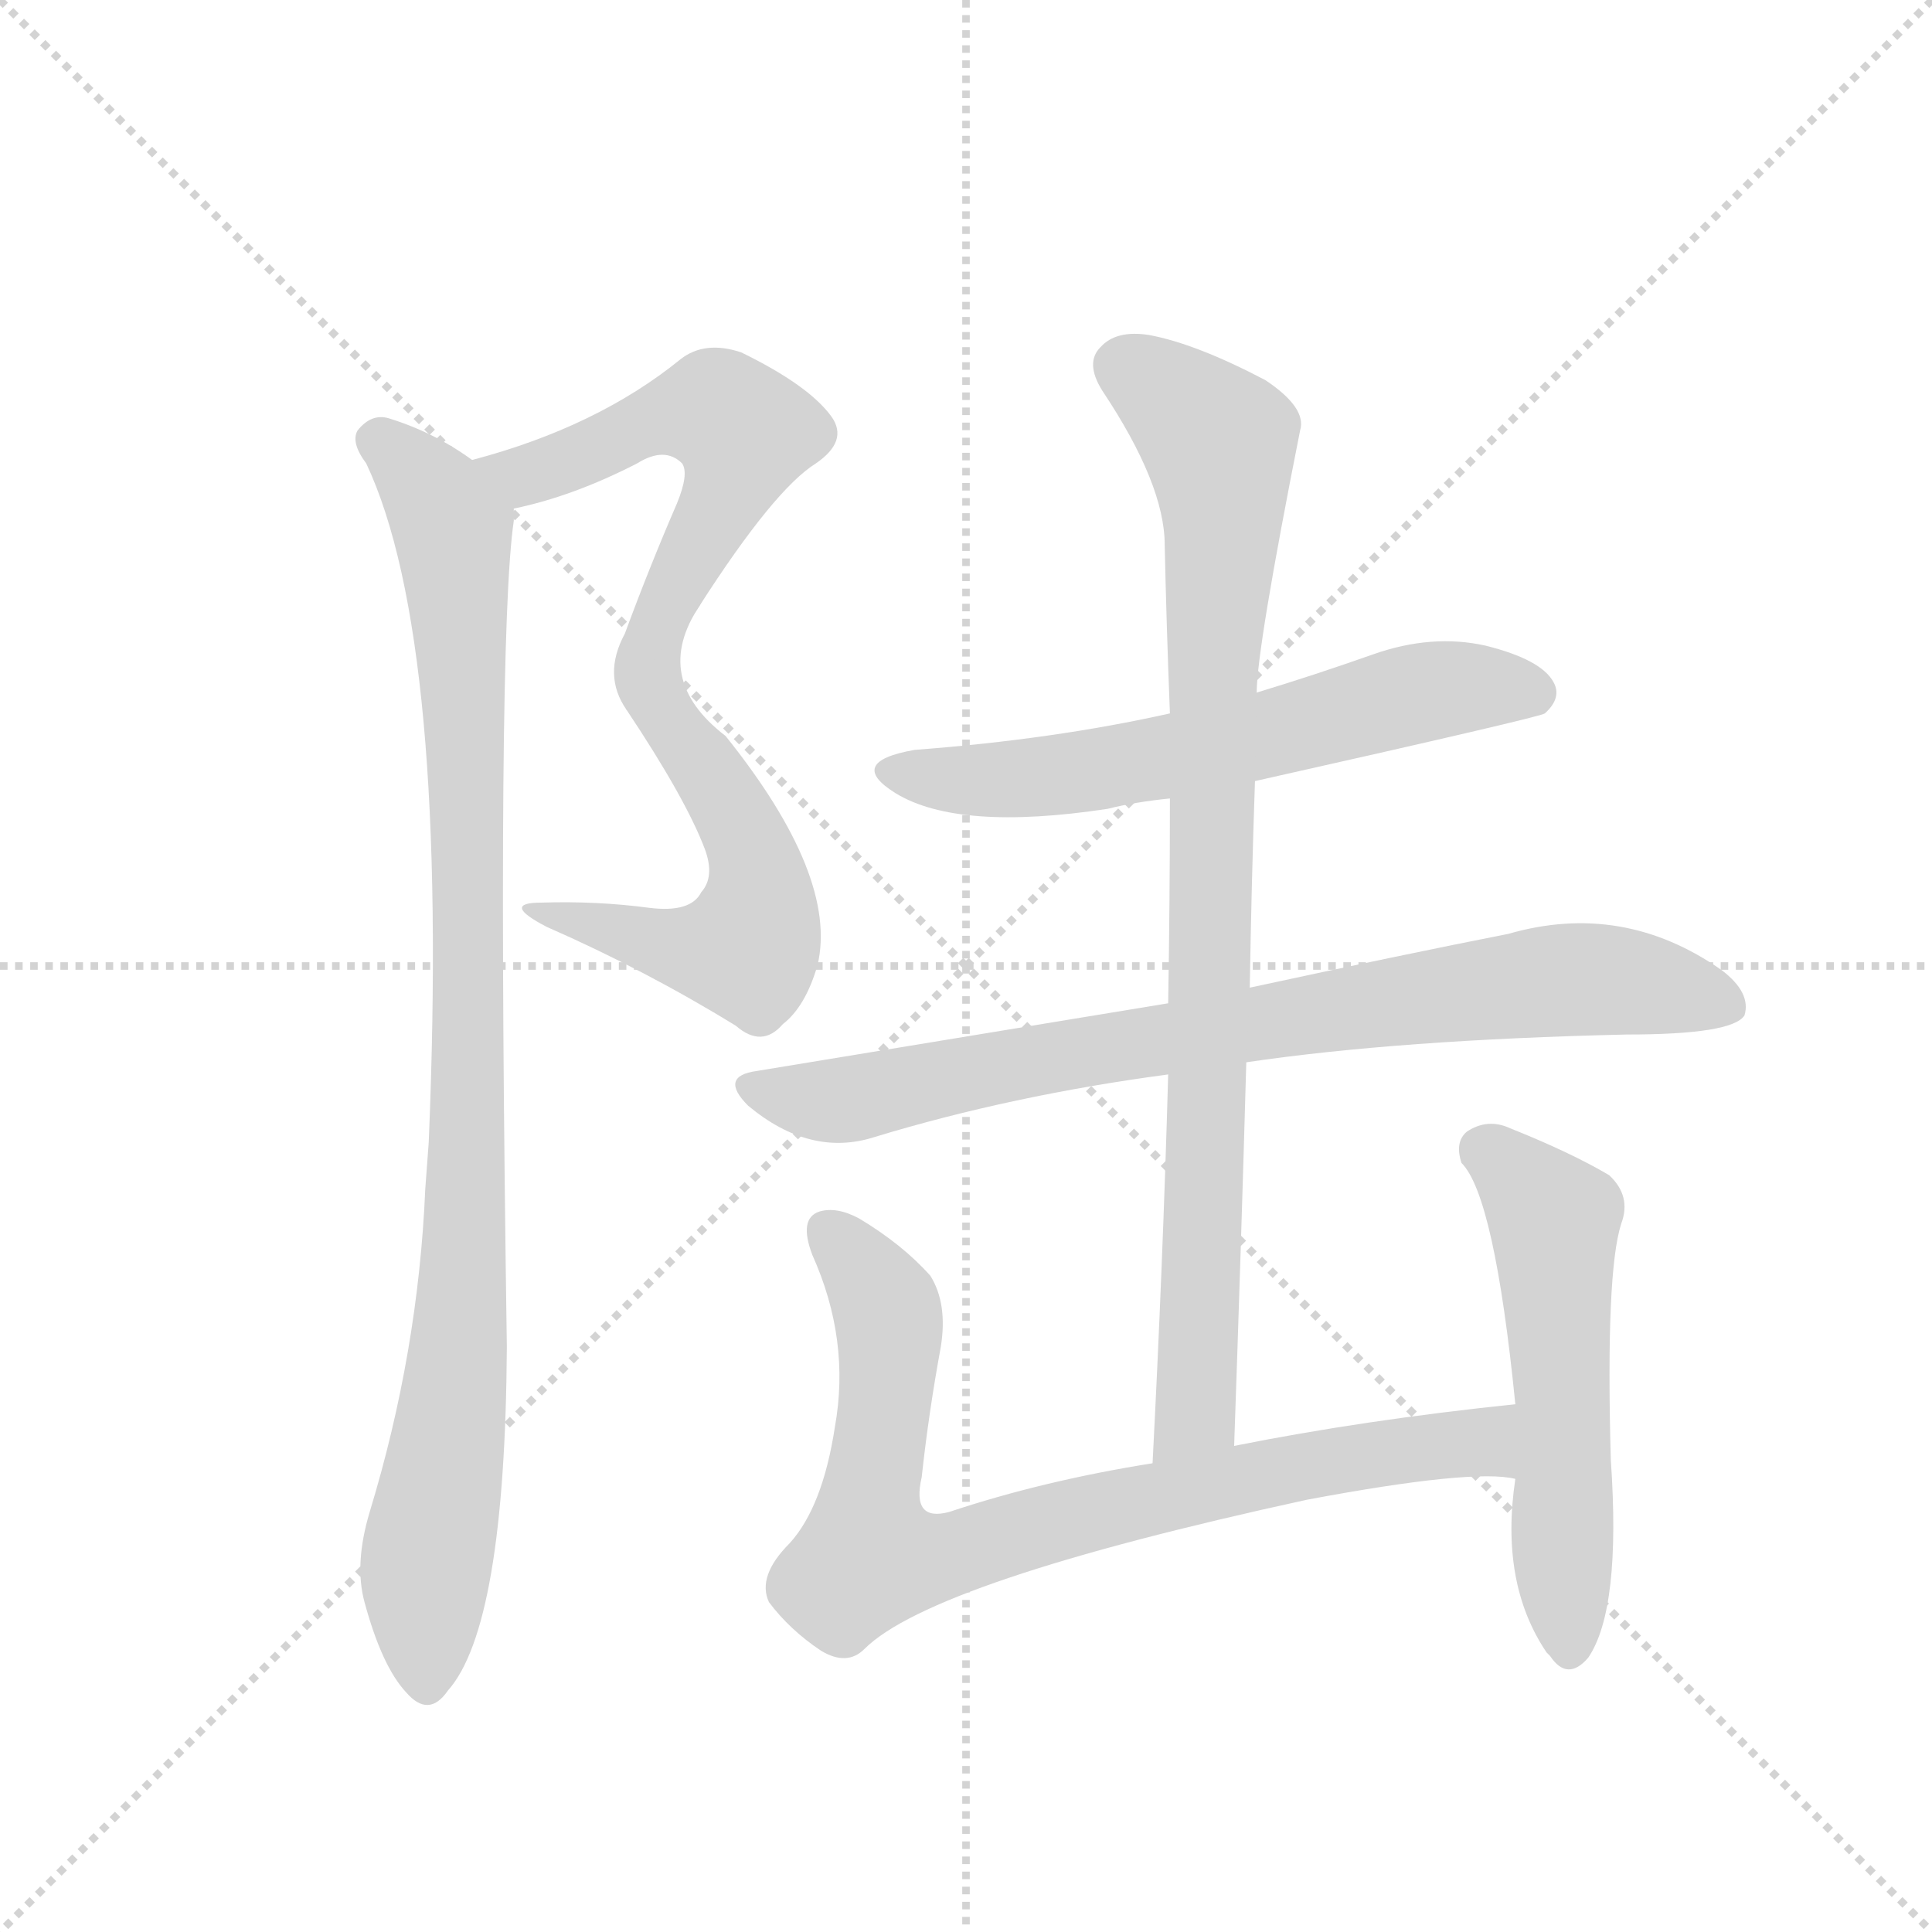
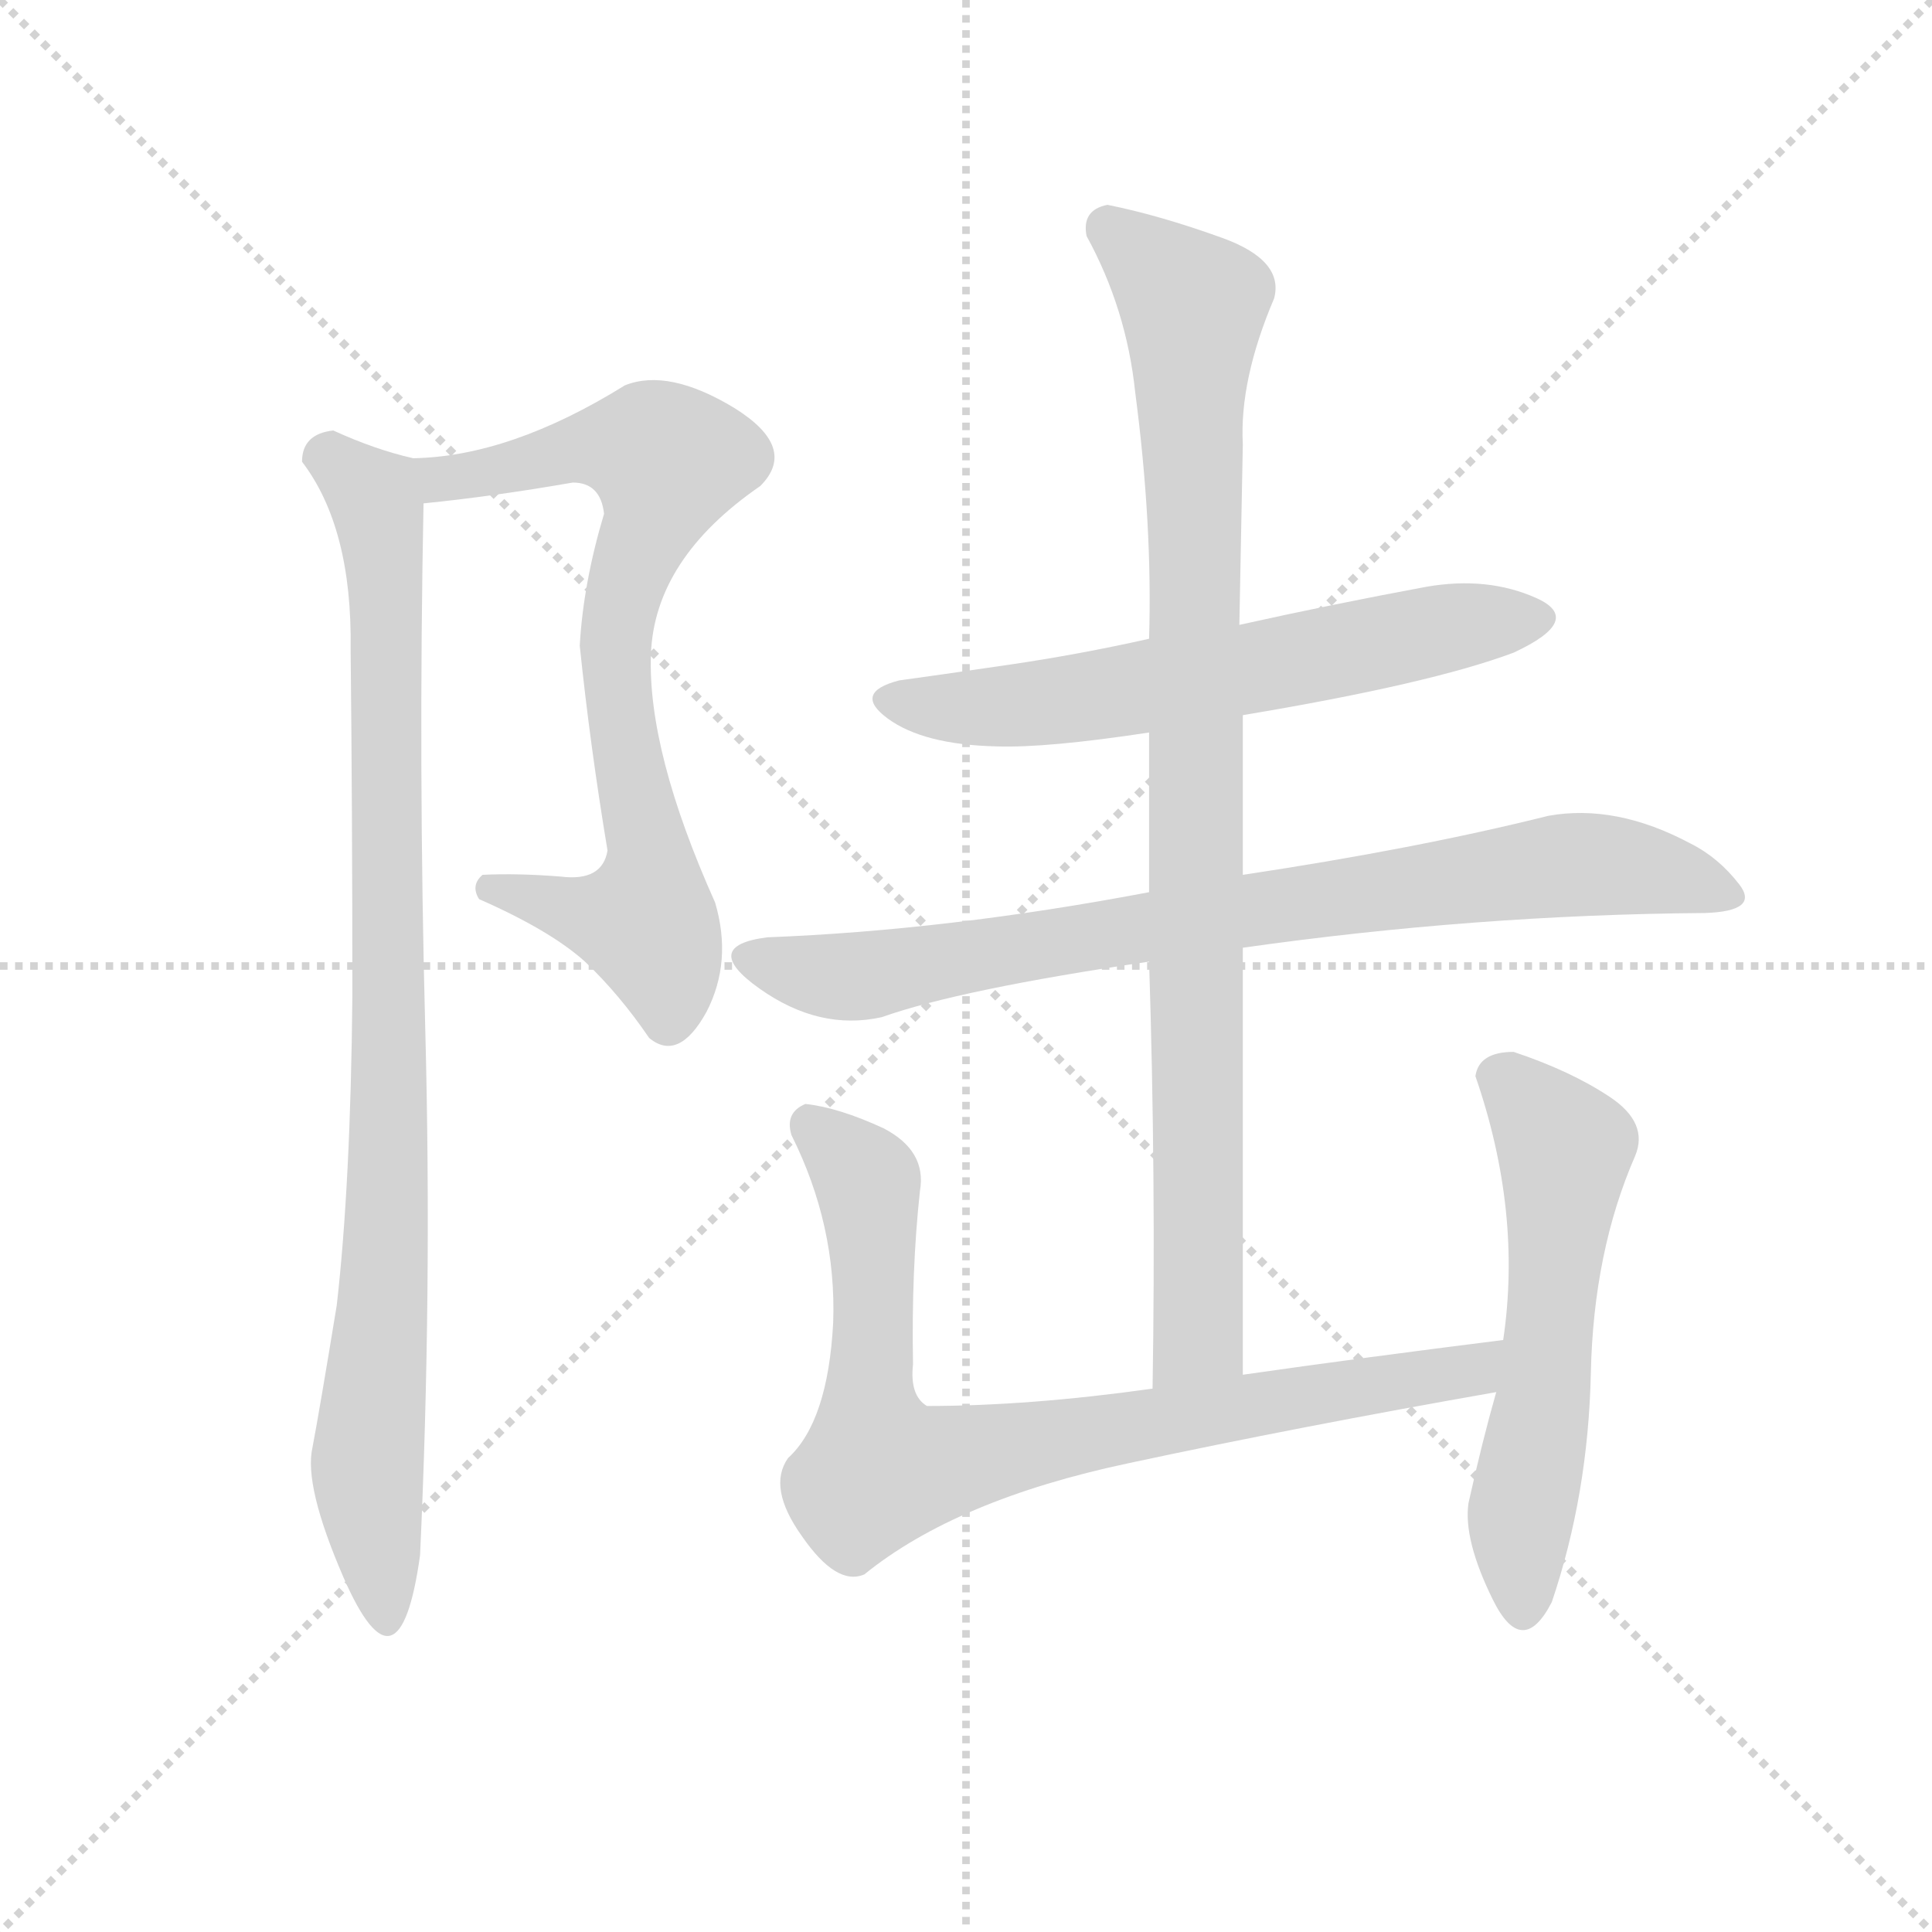
<svg xmlns="http://www.w3.org/2000/svg" version="1.1" viewBox="0 0 1024 1024">
  <g stroke="lightgray" stroke-dasharray="1,1" stroke-width="1" transform="scale(4, 4)">
    <line x1="0" y1="0" x2="256" y2="256" />
    <line x1="256" y1="0" x2="0" y2="256" />
    <line x1="128" y1="0" x2="128" y2="256" />
    <line x1="0" y1="128" x2="256" y2="128" />
  </g>
  <g transform="scale(0.92, -0.92) translate(60, -900)">
    <style type="text/css">
      
        @keyframes keyframes0 {
          from {
            stroke: blue;
-             stroke-dashoffset: 582;
+             stroke-dashoffset: 759;
+             stroke-width: 128;
+           }
+           71% {
+             animation-timing-function: step-end;
+             stroke: blue;
+             stroke-dashoffset: 0;
+             stroke-width: 128;
+           }
+           to {
+             stroke: black;
+             stroke-width: 1024;
+           }
+         }
+         #make-me-a-hanzi-animation-0 {
+           animation: keyframes0 0.868s both;
+           animation-delay: 0s;
+           animation-timing-function: linear;
+         }
+       
+         @keyframes keyframes1 {
+           from {
+             stroke: blue;
+             stroke-dashoffset: 925;
+             stroke-width: 128;
+           }
+           75% {
+             animation-timing-function: step-end;
+             stroke: blue;
+             stroke-dashoffset: 0;
+             stroke-width: 128;
+           }
+           to {
+             stroke: black;
+             stroke-width: 1024;
+           }
+         }
+         #make-me-a-hanzi-animation-1 {
+           animation: keyframes1 1.003s both;
+           animation-delay: 0.868s;
+           animation-timing-function: linear;
+         }
+       
+         @keyframes keyframes2 {
+           from {
+             stroke: blue;
+             stroke-dashoffset: 632;
+             stroke-width: 128;
+           }
+           67% {
+             animation-timing-function: step-end;
+             stroke: blue;
+             stroke-dashoffset: 0;
+             stroke-width: 128;
+           }
+           to {
+             stroke: black;
+             stroke-width: 1024;
+           }
+         }
+         #make-me-a-hanzi-animation-2 {
+           animation: keyframes2 0.764s both;
+           animation-delay: 1.87s;
+           animation-timing-function: linear;
+         }
+       
+         @keyframes keyframes3 {
+           from {
+             stroke: blue;
+             stroke-dashoffset: 819;
+             stroke-width: 128;
+           }
+           73% {
+             animation-timing-function: step-end;
+             stroke: blue;
+             stroke-dashoffset: 0;
+             stroke-width: 128;
+           }
+           to {
+             stroke: black;
+             stroke-width: 1024;
+           }
+         }
+         #make-me-a-hanzi-animation-3 {
+           animation: keyframes3 0.917s both;
+           animation-delay: 2.635s;
+           animation-timing-function: linear;
+         }
+       
+         @keyframes keyframes4 {
+           from {
+             stroke: blue;
+             stroke-dashoffset: 947;
+             stroke-width: 128;
+           }
+           76% {
+             animation-timing-function: step-end;
+             stroke: blue;
+             stroke-dashoffset: 0;
+             stroke-width: 128;
+           }
+           to {
+             stroke: black;
+             stroke-width: 1024;
+           }
+         }
+         #make-me-a-hanzi-animation-4 {
+           animation: keyframes4 1.021s both;
+           animation-delay: 3.551s;
+           animation-timing-function: linear;
+         }
+       
+         @keyframes keyframes5 {
+           from {
+             stroke: blue;
+             stroke-dashoffset: 830;
+             stroke-width: 128;
+           }
+           73% {
+             animation-timing-function: step-end;
+             stroke: blue;
+             stroke-dashoffset: 0;
+             stroke-width: 128;
+           }
+           to {
+             stroke: black;
+             stroke-width: 1024;
+           }
+         }
+         #make-me-a-hanzi-animation-5 {
+           animation: keyframes5 0.925s both;
+           animation-delay: 4.572s;
+           animation-timing-function: linear;
+         }
+       
+         @keyframes keyframes6 {
+           from {
+             stroke: blue;
+             stroke-dashoffset: 570;
            stroke-width: 128;
          }
          65% {
            animation-timing-function: step-end;
            stroke: blue;
            stroke-dashoffset: 0;
            stroke-width: 128;
          }
          to {
            stroke: black;
            stroke-width: 1024;
          }
        }
-         #make-me-a-hanzi-animation-0 {
-           animation: keyframes0 0.724s both;
-           animation-delay: 0s;
-           animation-timing-function: linear;
-         }
-       
-         @keyframes keyframes1 {
-           from {
-             stroke: blue;
-             stroke-dashoffset: 549;
-             stroke-width: 128;
-           }
-           64% {
-             animation-timing-function: step-end;
-             stroke: blue;
-             stroke-dashoffset: 0;
-             stroke-width: 128;
-           }
-           to {
-             stroke: black;
-             stroke-width: 1024;
-           }
-         }
-         #make-me-a-hanzi-animation-1 {
-           animation: keyframes1 0.697s both;
-           animation-delay: 0.724s;
-           animation-timing-function: linear;
-         }
-       
-         @keyframes keyframes2 {
-           from {
-             stroke: blue;
-             stroke-dashoffset: 991;
-             stroke-width: 128;
-           }
-           76% {
-             animation-timing-function: step-end;
-             stroke: blue;
-             stroke-dashoffset: 0;
-             stroke-width: 128;
-           }
-           to {
-             stroke: black;
-             stroke-width: 1024;
-           }
-         }
-         #make-me-a-hanzi-animation-2 {
-           animation: keyframes2 1.056s both;
-           animation-delay: 1.42s;
-           animation-timing-function: linear;
-         }
-       
-         @keyframes keyframes3 {
-           from {
-             stroke: blue;
-             stroke-dashoffset: 631;
-             stroke-width: 128;
-           }
-           67% {
-             animation-timing-function: step-end;
-             stroke: blue;
-             stroke-dashoffset: 0;
-             stroke-width: 128;
-           }
-           to {
-             stroke: black;
-             stroke-width: 1024;
-           }
-         }
-         #make-me-a-hanzi-animation-3 {
-           animation: keyframes3 0.764s both;
-           animation-delay: 2.477s;
-           animation-timing-function: linear;
-         }
-       
-         @keyframes keyframes4 {
-           from {
-             stroke: blue;
-             stroke-dashoffset: 827;
-             stroke-width: 128;
-           }
-           73% {
-             animation-timing-function: step-end;
-             stroke: blue;
-             stroke-dashoffset: 0;
-             stroke-width: 128;
-           }
-           to {
-             stroke: black;
-             stroke-width: 1024;
-           }
-         }
-         #make-me-a-hanzi-animation-4 {
-           animation: keyframes4 0.923s both;
-           animation-delay: 3.24s;
-           animation-timing-function: linear;
-         }
-       
-         @keyframes keyframes5 {
-           from {
-             stroke: blue;
-             stroke-dashoffset: 913;
-             stroke-width: 128;
-           }
-           75% {
-             animation-timing-function: step-end;
-             stroke: blue;
-             stroke-dashoffset: 0;
-             stroke-width: 128;
-           }
-           to {
-             stroke: black;
-             stroke-width: 1024;
-           }
-         }
-         #make-me-a-hanzi-animation-5 {
-           animation: keyframes5 0.993s both;
-           animation-delay: 4.163s;
-           animation-timing-function: linear;
-         }
-       
-         @keyframes keyframes6 {
-           from {
-             stroke: blue;
-             stroke-dashoffset: 835;
-             stroke-width: 128;
-           }
-           73% {
-             animation-timing-function: step-end;
-             stroke: blue;
-             stroke-dashoffset: 0;
-             stroke-width: 128;
-           }
-           to {
-             stroke: black;
-             stroke-width: 1024;
-           }
-         }
        #make-me-a-hanzi-animation-6 {
-           animation: keyframes6 0.93s both;
-           animation-delay: 5.156s;
-           animation-timing-function: linear;
-         }
-       
-         @keyframes keyframes7 {
-           from {
-             stroke: blue;
-             stroke-dashoffset: 559;
-             stroke-width: 128;
-           }
-           65% {
-             animation-timing-function: step-end;
-             stroke: blue;
-             stroke-dashoffset: 0;
-             stroke-width: 128;
-           }
-           to {
-             stroke: black;
-             stroke-width: 1024;
-           }
-         }
-         #make-me-a-hanzi-animation-7 {
-           animation: keyframes7 0.705s both;
-           animation-delay: 6.086s;
+           animation: keyframes6 0.714s both;
+           animation-delay: 5.497s;
          animation-timing-function: linear;
        }
      
    </style>
-     <path d="M 236 607 Q 270 614 307 633 Q 323 643 333 633 Q 337 627 330 610 Q 314 573 300 535 Q 287 511 301 491 C 302 488 327 526 343 551 Q 386 618 410 633 Q 429 646 419 660 Q 406 678 367 697 Q 346 704 332 693 Q 284 654 212 635 C 183 627 207 600 236 607 Z" fill="lightgray" />
-     <path d="M 301 491 Q 335 440 346 411 Q 352 395 344 386 Q 338 374 314 377 Q 284 381 252 380 Q 228 380 255 366 Q 312 341 364 309 Q 379 296 391 310 Q 404 320 411 344 Q 423 395 358 476 Q 315 509 343 551 C 358 577 297 497 301 491 Z" fill="lightgray" />
-     <path d="M 212 635 Q 190 651 164 659 Q 154 662 146 652 Q 142 645 151 633 Q 199 531 187 242 L 185 215 Q 181 121 153 29 Q 144 -1 150 -23 Q 160 -60 174 -75 Q 187 -90 198 -74 Q 231 -37 232 124 Q 226 532 236 600 L 236 607 C 237 619 237 619 212 635 Z" fill="lightgray" />
-     <path d="M 663 450 Q 828 487 830 489 Q 840 498 835 507 Q 828 520 796 528 Q 765 535 731 523 Q 697 511 664 501 L 614 489 Q 547 474 467 468 Q 427 461 456 443 Q 492 421 578 434 Q 594 438 614 440 L 663 450 Z" fill="lightgray" />
-     <path d="M 658 288 Q 746 301 877 304 Q 938 304 945 315 Q 949 328 932 341 Q 875 381 809 362 Q 748 350 660 331 L 613 322 L 376 283 Q 354 280 371 263 Q 407 233 444 245 Q 523 269 613 281 L 658 288 Z" fill="lightgray" />
-     <path d="M 651 67 Q 655 181 658 288 L 660 331 Q 661 392 663 450 L 664 501 Q 664 526 689 652 Q 693 665 669 681 Q 629 702 602 707 Q 583 710 574 700 Q 565 691 575 675 Q 611 621 611 586 Q 612 540 614 489 L 614 440 Q 614 382 613 322 L 613 281 Q 610 173 604 57 C 602 27 650 37 651 67 Z" fill="lightgray" />
-     <path d="M 813 91 Q 726 82 651 67 L 604 57 Q 541 47 487 29 Q 465 23 471 49 Q 475 86 482 124 Q 486 149 476 165 Q 460 183 435 198 Q 422 205 412 202 Q 400 198 408 177 Q 430 128 421 78 Q 414 32 395 11 Q 376 -8 383 -23 Q 395 -39 413 -51 Q 428 -60 438 -50 Q 477 -11 693 36 Q 789 54 813 48 C 843 46 843 94 813 91 Z" fill="lightgray" />
-     <path d="M 813 48 Q 804 -12 831 -52 L 833 -54 Q 843 -69 855 -55 Q 874 -27 868 59 Q 865 167 874 195 Q 880 211 867 223 Q 845 236 810 250 Q 797 256 785 248 Q 778 242 782 230 Q 801 211 813 91 L 813 48 Z" fill="lightgray" />
+     <path d="M 218 396 Q 211 390 216 382 Q 257 364 277 346 Q 297 327 314 302 Q 331 288 347 317 Q 362 346 352 380 Q 313 467 315 523 Q 317 578 378 620 Q 400 642 363 665 Q 325 688 300 678 Q 234 637 178 636 C 148 634 154 607 184 610 Q 224 614 270 622 Q 286 622 288 604 Q 276 564 274 528 Q 280 470 290 410 Q 287 392 263 395 Q 238 397 218 396 Z" fill="lightgray" />
+     <path d="M 178 636 Q 156 641 132 652 Q 114 650 114 634 Q 143 596 142 526 Q 143 433 143 326 Q 142 218 134 148 Q 124 87 120 66 Q 115 44 138 -9 Q 170 -82 182 4 Q 189 155 185 307 Q 181 459 184 610 C 184 634 184 634 178 636 Z" fill="lightgray" />
+     <path d="M 762 562 Q 708 552 654 540 L 602 532 Q 562 523 521 517 Q 480 511 458 508 Q 431 501 451.5 486 Q 472 471 514 470 Q 543 469 602 478 L 656 488 Q 764 506 812 524 Q 853 543 825 555.5 Q 797 568 762 562 Z" fill="lightgray" />
+     <path d="M 602 386 Q 486 364 382 360 Q 343 355 377.5 330.5 Q 412 306 448 314 Q 493 330 602 346 L 656 354 Q 790 373 922 374 Q 954 375 942 390.5 Q 930 406 914 414 Q 871 437 832 430 Q 756 411 656 396 L 602 386 Z" fill="lightgray" />
+     <path d="M 654 540 Q 655 592 656 644 Q 654 681 674 728 Q 680 750 644 763 Q 608 776 578 782 Q 563 779 566 764 Q 589 722 594 674 Q 604 598 602 532 L 602 478 L 602 386 L 602 346 Q 606 221 604 100 C 604 70 656 78 656 108 Q 656 234 656 354 L 656 396 L 656 488 L 654 540 Z" fill="lightgray" />
+     <path d="M 604 100 Q 533 90 474 90 Q 464 96 466 114 Q 465 168 470 214 Q 474 237 449 250 Q 423 262 404 264 Q 392 259 396 246 Q 422 194 420 138 Q 417 81 394 60 Q 382 43 402 15 Q 422 -14 438 -7 Q 491 36 590 57 Q 688 78 802 98 C 832 103 836 132 806 128 Q 726 118 656 108 L 604 100 Z" fill="lightgray" />
+     <path d="M 802 98 Q 794 70 786 34 Q 783 13 800 -21.5 Q 817 -56 834 -23 Q 855 39 856.5 109 Q 858 179 882 234 Q 890 253 867.5 268 Q 845 283 812 294 Q 792 294 790 280 Q 817 202 806 128 L 802 98 Z" fill="lightgray" />
    <clipPath id="make-me-a-hanzi-clip-0">
-       <path d="M 236 607 Q 270 614 307 633 Q 323 643 333 633 Q 337 627 330 610 Q 314 573 300 535 Q 287 511 301 491 C 302 488 327 526 343 551 Q 386 618 410 633 Q 429 646 419 660 Q 406 678 367 697 Q 346 704 332 693 Q 284 654 212 635 C 183 627 207 600 236 607 Z" />
-     </clipPath>
-     <path clip-path="url(#make-me-a-hanzi-clip-0)" d="M 221 634 L 252 628 L 328 661 L 353 663 L 369 651 L 361 621 L 307 524 L 302 500" fill="none" id="make-me-a-hanzi-animation-0" stroke-dasharray="454 908" stroke-linecap="round" />
+       <path d="M 218 396 Q 211 390 216 382 Q 257 364 277 346 Q 297 327 314 302 Q 331 288 347 317 Q 362 346 352 380 Q 313 467 315 523 Q 317 578 378 620 Q 400 642 363 665 Q 325 688 300 678 Q 234 637 178 636 C 148 634 154 607 184 610 Q 224 614 270 622 Q 286 622 288 604 Q 276 564 274 528 Q 280 470 290 410 Q 287 392 263 395 Q 238 397 218 396 Z" />
+     </clipPath>
+     <path clip-path="url(#make-me-a-hanzi-clip-0)" d="M 185 631 L 203 624 L 290 643 L 312 642 L 324 634 L 300 561 L 294 523 L 314 414 L 313 373 L 290 370 L 225 388" fill="none" id="make-me-a-hanzi-animation-0" stroke-dasharray="631 1262" stroke-linecap="round" />
    <clipPath id="make-me-a-hanzi-clip-1">
-       <path d="M 301 491 Q 335 440 346 411 Q 352 395 344 386 Q 338 374 314 377 Q 284 381 252 380 Q 228 380 255 366 Q 312 341 364 309 Q 379 296 391 310 Q 404 320 411 344 Q 423 395 358 476 Q 315 509 343 551 C 358 577 297 497 301 491 Z" />
-     </clipPath>
-     <path clip-path="url(#make-me-a-hanzi-clip-1)" d="M 324 519 L 325 488 L 374 406 L 374 361 L 370 354 L 344 352 L 260 374" fill="none" id="make-me-a-hanzi-animation-1" stroke-dasharray="421 842" stroke-linecap="round" />
+       <path d="M 178 636 Q 156 641 132 652 Q 114 650 114 634 Q 143 596 142 526 Q 143 433 143 326 Q 142 218 134 148 Q 124 87 120 66 Q 115 44 138 -9 Q 170 -82 182 4 Q 189 155 185 307 Q 181 459 184 610 C 184 634 184 634 178 636 Z" />
+     </clipPath>
+     <path clip-path="url(#make-me-a-hanzi-clip-1)" d="M 129 636 L 155 614 L 162 571 L 163 187 L 151 53 L 163 -12 L 159 -18" fill="none" id="make-me-a-hanzi-animation-1" stroke-dasharray="797 1594" stroke-linecap="round" />
    <clipPath id="make-me-a-hanzi-clip-2">
-       <path d="M 212 635 Q 190 651 164 659 Q 154 662 146 652 Q 142 645 151 633 Q 199 531 187 242 L 185 215 Q 181 121 153 29 Q 144 -1 150 -23 Q 160 -60 174 -75 Q 187 -90 198 -74 Q 231 -37 232 124 Q 226 532 236 600 L 236 607 C 237 619 237 619 212 635 Z" />
-     </clipPath>
-     <path clip-path="url(#make-me-a-hanzi-clip-2)" d="M 157 647 L 183 624 L 201 595 L 207 511 L 210 214 L 204 112 L 185 -5 L 186 -69" fill="none" id="make-me-a-hanzi-animation-2" stroke-dasharray="863 1726" stroke-linecap="round" />
+       <path d="M 762 562 Q 708 552 654 540 L 602 532 Q 562 523 521 517 Q 480 511 458 508 Q 431 501 451.5 486 Q 472 471 514 470 Q 543 469 602 478 L 656 488 Q 764 506 812 524 Q 853 543 825 555.5 Q 797 568 762 562 Z" />
+     </clipPath>
+     <path clip-path="url(#make-me-a-hanzi-clip-2)" d="M 454 497 L 494 492 L 542 495 L 825 545" fill="none" id="make-me-a-hanzi-animation-2" stroke-dasharray="504 1008" stroke-linecap="round" />
    <clipPath id="make-me-a-hanzi-clip-3">
-       <path d="M 663 450 Q 828 487 830 489 Q 840 498 835 507 Q 828 520 796 528 Q 765 535 731 523 Q 697 511 664 501 L 614 489 Q 547 474 467 468 Q 427 461 456 443 Q 492 421 578 434 Q 594 438 614 440 L 663 450 Z" />
-     </clipPath>
-     <path clip-path="url(#make-me-a-hanzi-clip-3)" d="M 458 457 L 500 450 L 546 452 L 672 475 L 756 501 L 799 505 L 825 499" fill="none" id="make-me-a-hanzi-animation-3" stroke-dasharray="503 1006" stroke-linecap="round" />
+       <path d="M 602 386 Q 486 364 382 360 Q 343 355 377.5 330.5 Q 412 306 448 314 Q 493 330 602 346 L 656 354 Q 790 373 922 374 Q 954 375 942 390.5 Q 930 406 914 414 Q 871 437 832 430 Q 756 411 656 396 L 602 386 Z" />
+     </clipPath>
+     <path clip-path="url(#make-me-a-hanzi-clip-3)" d="M 376 346 L 437 338 L 842 402 L 897 397 L 931 384" fill="none" id="make-me-a-hanzi-animation-3" stroke-dasharray="691 1382" stroke-linecap="round" />
    <clipPath id="make-me-a-hanzi-clip-4">
-       <path d="M 658 288 Q 746 301 877 304 Q 938 304 945 315 Q 949 328 932 341 Q 875 381 809 362 Q 748 350 660 331 L 613 322 L 376 283 Q 354 280 371 263 Q 407 233 444 245 Q 523 269 613 281 L 658 288 Z" />
-     </clipPath>
-     <path clip-path="url(#make-me-a-hanzi-clip-4)" d="M 373 273 L 432 267 L 579 297 L 824 334 L 874 335 L 936 321" fill="none" id="make-me-a-hanzi-animation-4" stroke-dasharray="699 1398" stroke-linecap="round" />
+       <path d="M 654 540 Q 655 592 656 644 Q 654 681 674 728 Q 680 750 644 763 Q 608 776 578 782 Q 563 779 566 764 Q 589 722 594 674 Q 604 598 602 532 L 602 478 L 602 386 L 602 346 Q 606 221 604 100 C 604 70 656 78 656 108 Q 656 234 656 354 L 656 396 L 656 488 L 654 540 Z" />
+     </clipPath>
+     <path clip-path="url(#make-me-a-hanzi-clip-4)" d="M 579 769 L 624 728 L 628 718 L 631 130 L 610 107" fill="none" id="make-me-a-hanzi-animation-4" stroke-dasharray="819 1638" stroke-linecap="round" />
    <clipPath id="make-me-a-hanzi-clip-5">
-       <path d="M 651 67 Q 655 181 658 288 L 660 331 Q 661 392 663 450 L 664 501 Q 664 526 689 652 Q 693 665 669 681 Q 629 702 602 707 Q 583 710 574 700 Q 565 691 575 675 Q 611 621 611 586 Q 612 540 614 489 L 614 440 Q 614 382 613 322 L 613 281 Q 610 173 604 57 C 602 27 650 37 651 67 Z" />
-     </clipPath>
-     <path clip-path="url(#make-me-a-hanzi-clip-5)" d="M 588 688 L 611 675 L 642 642 L 645 602 L 638 512 L 629 85 L 609 65" fill="none" id="make-me-a-hanzi-animation-5" stroke-dasharray="785 1570" stroke-linecap="round" />
+       <path d="M 604 100 Q 533 90 474 90 Q 464 96 466 114 Q 465 168 470 214 Q 474 237 449 250 Q 423 262 404 264 Q 392 259 396 246 Q 422 194 420 138 Q 417 81 394 60 Q 382 43 402 15 Q 422 -14 438 -7 Q 491 36 590 57 Q 688 78 802 98 C 832 103 836 132 806 128 Q 726 118 656 108 L 604 100 Z" />
+     </clipPath>
+     <path clip-path="url(#make-me-a-hanzi-clip-5)" d="M 408 252 L 439 221 L 440 90 L 446 54 L 789 110 L 799 121" fill="none" id="make-me-a-hanzi-animation-5" stroke-dasharray="702 1404" stroke-linecap="round" />
    <clipPath id="make-me-a-hanzi-clip-6">
-       <path d="M 813 91 Q 726 82 651 67 L 604 57 Q 541 47 487 29 Q 465 23 471 49 Q 475 86 482 124 Q 486 149 476 165 Q 460 183 435 198 Q 422 205 412 202 Q 400 198 408 177 Q 430 128 421 78 Q 414 32 395 11 Q 376 -8 383 -23 Q 395 -39 413 -51 Q 428 -60 438 -50 Q 477 -11 693 36 Q 789 54 813 48 C 843 46 843 94 813 91 Z" />
-     </clipPath>
-     <path clip-path="url(#make-me-a-hanzi-clip-6)" d="M 418 190 L 452 142 L 441 3 L 485 4 L 555 26 L 732 63 L 790 69 L 810 55" fill="none" id="make-me-a-hanzi-animation-6" stroke-dasharray="707 1414" stroke-linecap="round" />
-     <clipPath id="make-me-a-hanzi-clip-7">
-       <path d="M 813 48 Q 804 -12 831 -52 L 833 -54 Q 843 -69 855 -55 Q 874 -27 868 59 Q 865 167 874 195 Q 880 211 867 223 Q 845 236 810 250 Q 797 256 785 248 Q 778 242 782 230 Q 801 211 813 91 L 813 48 Z" />
-     </clipPath>
-     <path clip-path="url(#make-me-a-hanzi-clip-7)" d="M 796 237 L 823 214 L 836 189 L 844 -50" fill="none" id="make-me-a-hanzi-animation-7" stroke-dasharray="431 862" stroke-linecap="round" />
+       <path d="M 802 98 Q 794 70 786 34 Q 783 13 800 -21.5 Q 817 -56 834 -23 Q 855 39 856.5 109 Q 858 179 882 234 Q 890 253 867.5 268 Q 845 283 812 294 Q 792 294 790 280 Q 817 202 806 128 L 802 98 Z" />
+     </clipPath>
+     <path clip-path="url(#make-me-a-hanzi-clip-6)" d="M 807 277 L 842 238 L 816 28 L 818 -22" fill="none" id="make-me-a-hanzi-animation-6" stroke-dasharray="442 884" stroke-linecap="round" />
  </g>
</svg>
